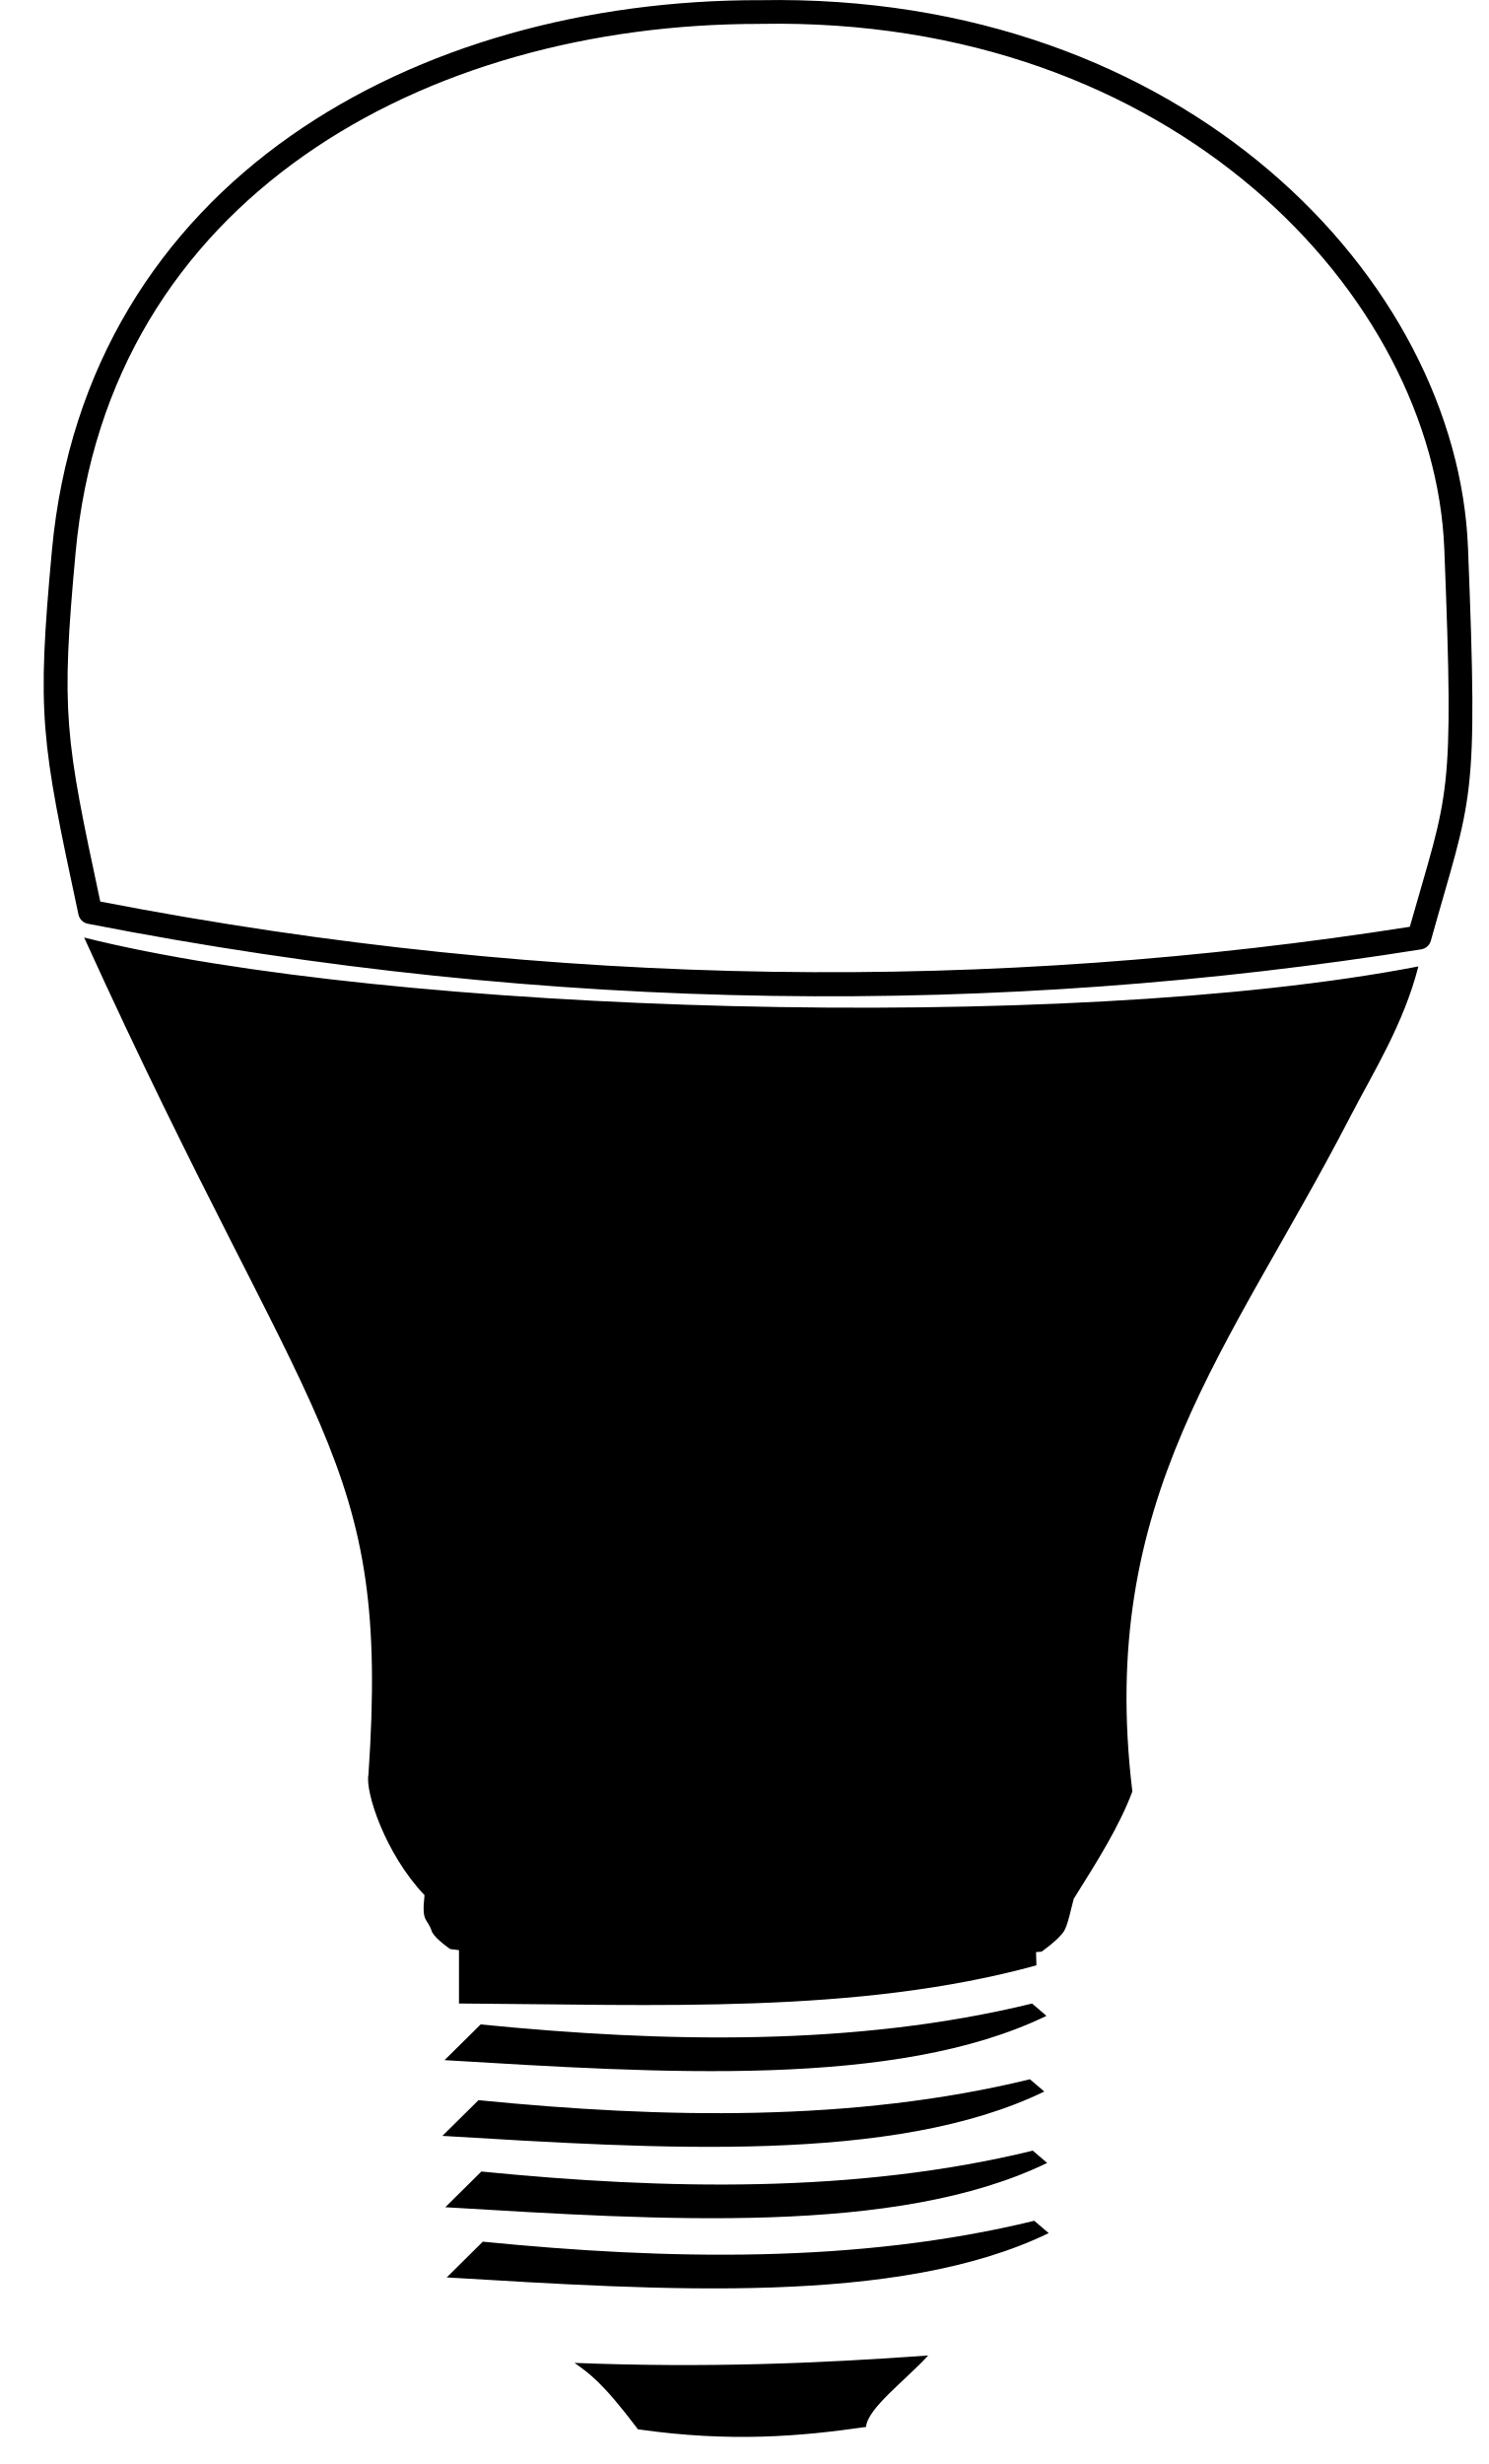
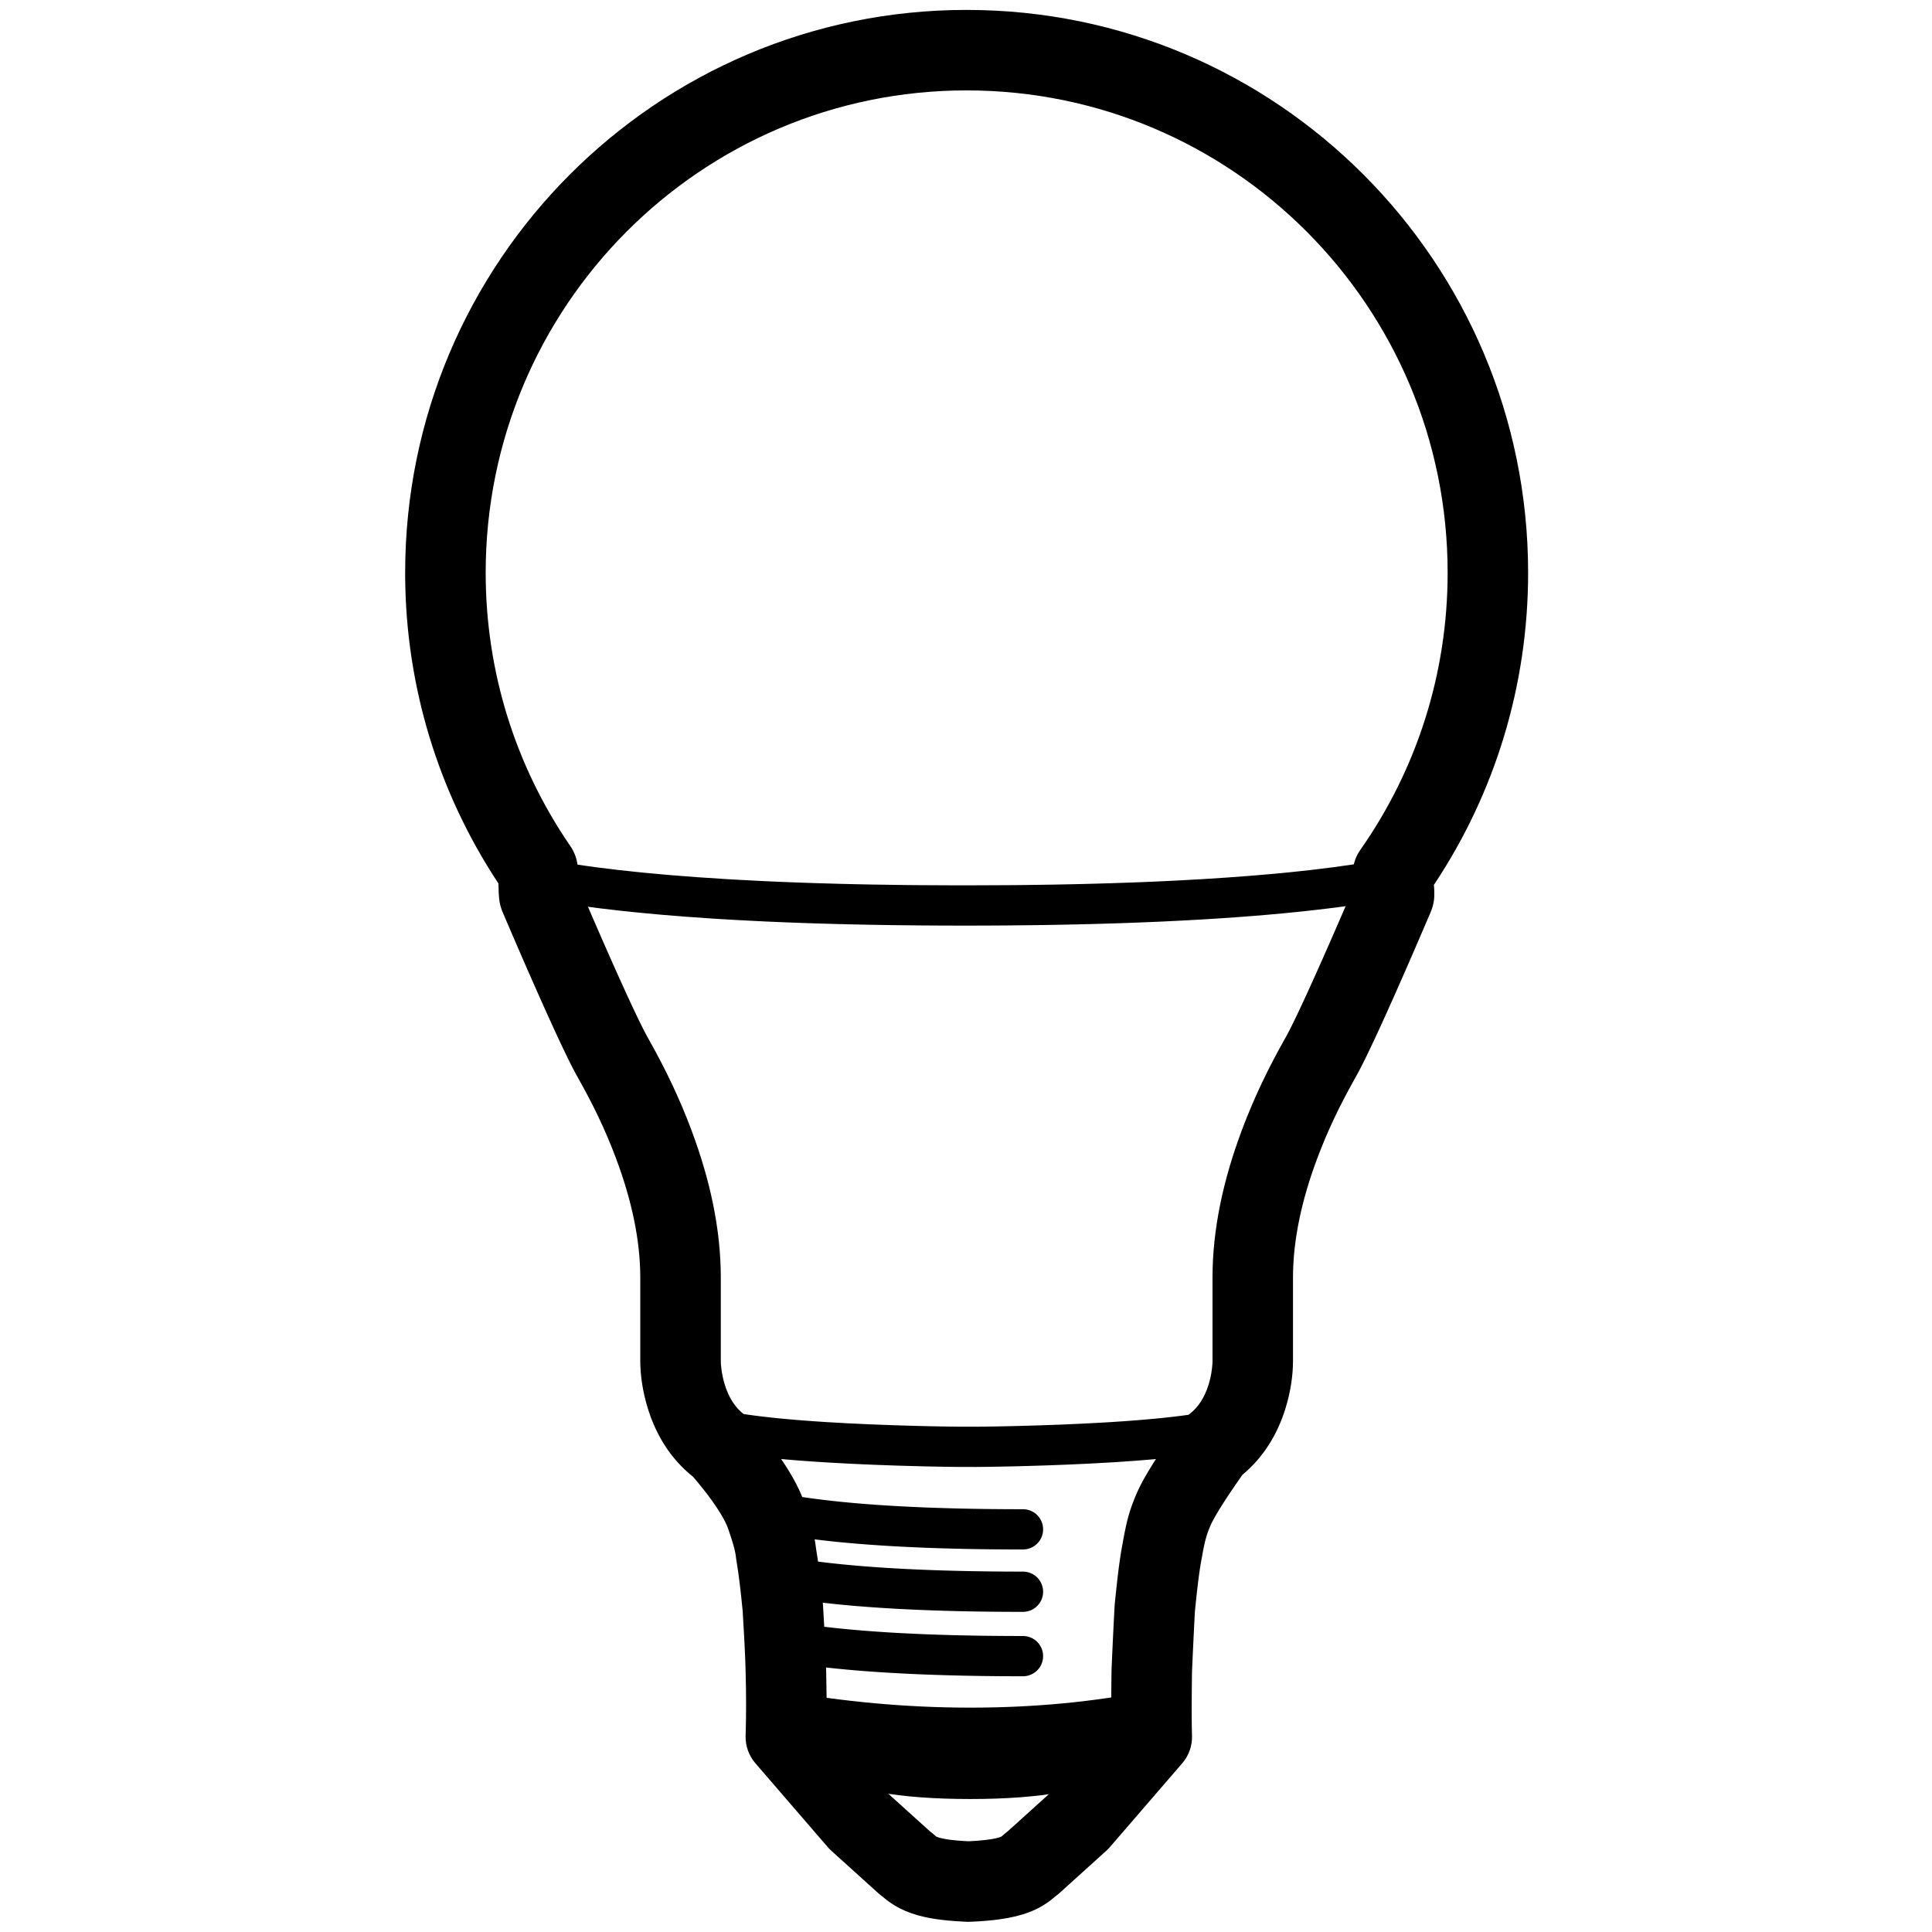
- <svg xmlns="http://www.w3.org/2000/svg" width="55px" height="91px" viewBox="0 0 55 91" version="1.1">
-   <defs />
-   <g id="Page-1" stroke="none" stroke-width="1" fill="none" fill-rule="evenodd">
-     <g id="noun_250927_cc" transform="translate(-22, 0)" fill-rule="nonzero" fill="#000000">
-       <path d="M50.065,0.006 C43.722,-0.001 37.521,1.654 32.725,5.027 C27.927,8.402 24.549,13.517 23.919,20.318 C23.353,26.434 23.514,27.316 24.898,33.776 C24.935,33.948 25.071,34.081 25.243,34.115 C42.511,37.493 58.992,37.529 74.499,35.061 C74.667,35.033 74.804,34.911 74.851,34.747 C76.38,29.27 76.606,29.842 76.225,20.234 C75.833,10.347 65.775,-0.285 50.076,0.007 L50.066,0.007 L50.065,0.006 Z M50.083,0.882 C65.385,0.593 74.979,10.951 75.349,20.268 C75.719,29.624 75.511,29.154 74.076,34.228 C58.837,36.622 42.658,36.576 25.704,33.296 C24.404,27.225 24.242,26.361 24.793,20.401 C25.4,13.844 28.612,8.992 33.229,5.745 C37.847,2.497 43.88,0.875 50.073,0.883 C50.076,0.882 50.079,0.882 50.082,0.881 L50.083,0.882 Z M25.108,34.625 C33.54,53.177 36.419,53.701 35.61,65.534 C35.48,66.171 36.227,68.464 37.681,69.992 C37.561,71.059 37.788,70.798 37.961,71.36 C38.118,71.635 38.628,71.982 38.628,71.982 C38.73,71.998 38.85,72.008 38.954,72.023 L38.954,73.993 C46.25,74.033 53.667,74.4 60.283,72.584 L60.269,72.094 C60.333,72.088 60.409,72.084 60.473,72.078 C60.473,72.078 61.096,71.646 61.305,71.316 C61.444,71.096 61.571,70.453 61.661,70.127 C62.574,68.673 63.348,67.437 63.827,66.163 C62.513,55.291 67.438,49.823 71.849,41.292 C72.72,39.607 73.837,37.852 74.392,35.692 C61.347,38.212 36.321,37.436 25.107,34.625 L25.108,34.625 Z M60.124,73.994 C53.596,75.587 46.547,75.44 39.754,74.766 L38.42,76.085 C46.385,76.561 55.098,77.144 60.654,74.449 L60.123,73.994 L60.124,73.994 Z M60.043,76.791 C53.516,78.384 46.468,78.237 39.675,77.563 L38.34,78.882 C46.305,79.358 55.018,79.939 60.574,77.244 L60.043,76.791 L60.043,76.791 Z M60.149,79.427 C53.622,81.021 46.574,80.872 39.781,80.198 L38.448,81.517 C46.412,81.993 55.124,82.576 60.68,79.881 L60.148,79.427 L60.149,79.427 Z M60.204,82.017 C53.676,83.611 46.627,83.464 39.834,82.789 L38.501,84.109 C46.465,84.585 55.181,85.168 60.737,82.473 L60.203,82.017 L60.204,82.017 Z M56.285,86.992 C52.282,87.283 48.072,87.457 43.222,87.266 C43.749,87.65 44.212,87.926 45.565,89.719 C48.98,90.206 51.559,89.982 53.99,89.631 C54.043,88.939 55.456,87.904 56.285,86.992 L56.285,86.992 Z" id="Shape" />
+ <svg xmlns="http://www.w3.org/2000/svg" height="960" viewBox="0 0 960 960" width="960">
+   <g fill="#000" fill-rule="evenodd">
+     <g fill-rule="nonzero">
+       <path d="m480.321 4.922c-154.1 0-279.001 125.226-279.001 279.675v1.716c.335 54.89 16.507 107.396 46.063 152.237l.294.443.088 3.407.043 1.129.056 1.03c.188 2.961.468 4.969 1.551 7.823l.14.358 1.624 3.823 3.147 7.339 2.811 6.513c.341.789.683 1.578 1.025 2.366l2.052 4.72 2.049 4.69 2.04 4.644 2.023 4.582 2.664 5.989 2.636 5.872 2.186 4.82 1.491 3.258 1.711 3.701 1.36 2.908 1.551 3.275 1.462 3.036.924 1.89.884 1.781.843 1.67.801 1.559.759 1.446.542 1.01.518.945.332.594c7.46 13.235 13.596 25.72 19.105 40.401 7.715 20.56 12.055 40.566 12.055 59.233v41.599c0 6.486 1.097 14.929 3.826 23.658l.221.697c4.107 12.754 11.102 24.05 21.686 32.642l.436.349.778.898.693.812.729.866c2.494 2.983 4.987 6.167 7.279 9.371 2.111 2.951 3.93 5.755 5.36 8.293.309.548.596 1.077.86 1.585l.379.744c.543 1.091.968 2.066 1.269 2.895l.253.731.585 1.729.518 1.56.347 1.069.413 1.303.359 1.177.31 1.067.266.973.118.456.21.861.136.608.121.584.107.566.096.555.113.734.101.741.128.974c.043.32.086.621.13.915l.136.865.165 1.005.249 1.596.243 1.644.298 2.144.236 1.803.237 1.898.239 2.006.243 2.128.441 4.062.401 3.872.168 1.66.767 13.44.177 3.408.169 3.554.074 1.695.098 2.452.083 2.355.067 2.274.019.742c.324 11.367.324 22.044.004 32.015-.161 5.017 1.57 9.91 4.85 13.71l36.015 41.725c.541.627 1.12 1.219 1.735 1.774l23.482 21.208.43.377c.435.371.886.723 1.351 1.055l.159.11.394.336c.425.359.854.709 1.286 1.049l.652.504.658.49c.552.403 1.111.792 1.679 1.167l.686.444c.921.583 1.868 1.132 2.845 1.647l.739.381c3.354 1.685 7.082 2.998 11.434 4.001l.977.218c.329.071.662.14.998.208l1.02.198c.344.064.691.127 1.042.188l1.065.178 1.089.169 1.113.159 1.138.15c.192.024.384.048.578.072l1.176.137 1.202.128 1.229.119 1.256.11 1.284.102 1.313.094c.221.015.444.03.667.044l1.357.082 1.387.074 1.418.066c.288.019.577.019.865.019h.335c.284 0 .568 0 .852-.018l1.43-.065 1.399-.073c.231-.013.46-.026.689-.04l1.355-.085c.223-.015.446-.03.667-.046l1.312-.098 1.284-.106 1.257-.115 1.23-.123 1.204-.132c.198-.023.396-.046.592-.07l1.165-.146 1.14-.155c11.47-1.625 19.166-4.704 25.714-9.928l.416-.336.365-.301.335-.282.487-.418.151-.103c.62-.443 1.215-.921 1.781-1.432l23.482-21.208c.614-.555 1.194-1.148 1.735-1.774l36.015-41.725c3.28-3.8 5.011-8.694 4.85-13.712l-.05-1.806-.049-2.539-.016-1.103-.028-2.973-.013-3.28 0-2.338.01-3.171.029-4.328.058-5.65.063-4.752.406-9.021.441-9.338.335-6.656.271-4.978.373-3.648.262-2.498.377-3.454.363-3.145.297-2.42.236-1.825.178-1.313.179-1.272.243-1.643.34-2.167.892-4.909.256-1.358.246-1.256.16-.786.235-1.11.155-.699.155-.67.156-.644.158-.621.161-.601.165-.585.169-.572.265-.841.185-.553.193-.552.202-.553.212-.558.223-.566.356-.87.385-.906c.045-.103.09-.207.136-.312l.168-.372.196-.411.223-.449.25-.485.276-.52.301-.553.325-.586.533-.937.584-1.003.417-.703.665-1.103.711-1.158.498-.8.94-1.488.499-.779.506-.784 1.053-1.615 1.1-1.664.497-.744c1.427-2.133 2.883-4.26 4.303-6.298l1.64-2.339.057-.045c10.452-8.686 17.317-20.032 21.294-32.799 2.708-8.695 3.774-17.031 3.774-23.551v-41.599c0-18.667 4.341-38.673 12.055-59.233 5.325-14.192 11.236-26.331 18.364-39.081l1.078-1.923.706-1.294.75-1.412.391-.75.607-1.179.846-1.672 1.117-2.249.941-1.926 1.234-2.562 1.033-2.173 1.348-2.867 1.41-3.033.876-1.898 1.817-3.971 1.903-4.199 2.67-5.947 1.67-3.747 1.005-2.265 2.025-4.586 2.041-4.647 2.05-4.692 2.053-4.72c.342-.788.684-1.577 1.025-2.366l3.917-9.087 3.518-8.233c.1-.236.195-.473.286-.713 1.321-3.48 1.556-6.048 1.471-9.353l-.025-.783-.018-.404-.047-.813c-.009-.138-.019-.277-.029-.419l-.075-.92.097-.144c30.273-45.506 46.721-99.016 46.721-154.949 0-154.448-124.901-279.675-278.999-279.675zm0 40c131.984 0 238.999 107.295 238.999 239.675 0 49.981-15.28 97.614-43.333 137.637-2.507 3.577-3.369 6.711-3.74 10.175-.151 1.417-.177 2.725-.132 4.116l.03.754.026.489.051.754.067.825.121 1.302.065.669-3.281 7.647-2.398 5.554-2.023 4.663-2.023 4.641-2.015 4.601-2.001 4.544-1.98 4.471-2.464 5.522-2.296 5.099-1.641 3.611-1.821 3.971-1.477 3.187-1.396 2.978-1.522 3.2-.615 1.278-1.163 2.383-.897 1.804-.669 1.321-.625 1.21-.439.833-.545 1.01-.378.681c-8.386 14.878-15.362 29.071-21.711 45.993-9.276 24.72-14.605 49.283-14.605 73.285l-.001 41.712-.011.431-.025.552c-.004.067-.008.137-.012.208-.05.817-.134 1.721-.258 2.687-.322 2.517-.866 5.12-1.659 7.664-1.952 6.268-5.097 11.264-9.553 14.631-.831.628-1.612 1.32-2.335 2.069l-.522.54c-.658.682-1.267 1.41-1.822 2.178l-1.864 2.619-.598.851-.795 1.136-1.611 2.324c-1.081 1.57-2.174 3.178-3.261 4.803l-.524.785c-.425.639-.842 1.27-1.252 1.893l-1.207 1.851-1.325 2.065-.906 1.436-.799 1.284-.768 1.252-.736 1.22-.705 1.189-.674 1.158c-.11.191-.218.38-.325.568l-.626 1.114c-.102.183-.202.365-.301.546l-.579 1.071c-.844 1.585-1.582 3.075-2.211 4.48l-.427.975-.426.997-.405.969-.385.945c-.063.156-.124.31-.185.464l-.357.915c-.058.151-.115.302-.172.452l-.332.894c-.054.148-.107.296-.16.443l-.31.88c-.101.292-.199.584-.296.876l-.284.875-.272.877-.262.883c-.043.148-.085.296-.128.445l-.249.899c-.082.302-.162.606-.242.914l-.236.933-.231.955-.227.98-.225 1.009-.223 1.042-.223 1.078-.224 1.118-.226 1.161-.345 1.831-.478 2.626-.388 2.147-.088.474-.187 1.141-.218 1.384-.282 1.872-.274 1.918-.268 1.979-.265 2.058-.264 2.152-.332 2.847-.27 2.424-.277 2.571-.507 4.903-.152 1.505c-.028.28-.05.561-.066.842l-.298 5.434-.334 6.614-.503 10.661-.383 8.554-.011.293-.061 4.271-.062 5.605-.028 3.497-.02 4.101-.003 1.556-0 2.396.008 2.46.01 1.651.007.928-30.201 34.987-21.336 19.272-.44.321c-.444.335-.874.688-1.289 1.059l-.551.49-.429.372-.306.249-.068.043-.146.071-.19.08c-.036.014-.073.029-.113.044l-.266.095-.323.104-.385.114-.233.065-.256.068-.539.133c-.093.022-.188.044-.284.065l-.595.128c-.102.021-.206.042-.312.063l-.652.122c-.112.02-.225.04-.34.06l-.71.116c-.122.019-.245.038-.37.057l-.769.11-.809.106-.85.101c-.145.016-.292.033-.44.049l-.912.094c-.155.015-.313.03-.471.045l-.975.086-1.017.081-1.06.076-1.104.07-1.148.064-1.051.051-1.491-.077-1.061-.063-1.02-.068-.981-.073-.941-.078-.902-.083-.864-.087c-.141-.015-.28-.03-.418-.045l-.807-.093-.77-.097-.733-.101-.697-.105-.661-.109c-.107-.018-.213-.037-.317-.056l-.608-.114-.574-.117c-.093-.02-.184-.04-.274-.06l-.523-.121c-.084-.02-.167-.041-.249-.062l-.472-.126-.44-.128-.533-.169-.245-.083c-.249-.091-.386-.167-.59-.33l-.313-.266-.405-.355-.455-.406-.42-.365c-.283-.239-.573-.471-.869-.694l-.446-.327-21.33-19.265-30.162-34.945.02-1.285c.103-7.45.052-15.191-.152-23.199l-.097-3.612-.05-1.637-.057-1.673-.136-3.473-.121-2.732-.187-3.838-.423-7.77-.513-8.847c-.016-.28-.038-.561-.066-.84l-.445-4.369-.283-2.691-.41-3.744-.2-1.755-.265-2.234-.264-2.128-.199-1.536-.268-1.981-.274-1.919-.282-1.873-.218-1.385-.219-1.338-.061-.423-.098-.751c-.044-.343-.09-.684-.138-1.023l-.098-.676-.103-.673-.166-1.01-.12-.676-.127-.68-.206-1.032-.148-.699-.158-.711-.168-.724-.179-.739-.19-.756-.202-.775-.215-.796-.228-.819-.242-.844-.256-.871-.412-1.362-.448-1.434-.319-.999-.512-1.568-.746-2.231-.402-1.18c-1.359-3.97-3.249-8.007-5.603-12.184-2.197-3.898-4.778-7.877-7.671-11.921-2.928-4.094-6.028-8.052-9.127-11.758l-.801-.953-1.146-1.342-1.261-1.447-.999-1.12-.096-.106c-.583-.639-1.207-1.239-1.869-1.797l-.431-.364-.417-.343-.426-.331c-4.456-3.367-7.625-8.405-9.604-14.738-.804-2.573-1.359-5.205-1.689-7.746-.106-.813-.183-1.581-.236-2.289l-.041-.624-.026-.546-.011-.416-.001-41.704c0-24.003-5.329-48.565-14.605-73.285-6.157-16.409-12.903-30.252-20.952-44.641l-1.008-1.797-.396-.725-.569-1.068-.614-1.182-.83-1.635-.897-1.805-1.163-2.383-1.471-3.071-1.589-3.371-1.701-3.659-2.074-4.518-1.922-4.233-2.017-4.482-1.495-3.346-.969-2.177-1.978-4.466-2-4.541-2.014-4.599-2.022-4.64-2.023-4.663-3.508-8.134-2.614-6.103-.064-2.551-.037-1.115c-.007-.179-.014-.356-.021-.529l-.049-1.011c-.064-1.146-.149-2.19-.273-3.241-.518-4.418-1.353-7.724-4.085-11.711-27.131-39.601-41.871-86.434-41.871-135.527 0-132.381 107.015-239.675 239.001-239.675z" />
+       <path d="m692.377 426.113c5.418-1.073 10.679 2.448 11.753 7.866s-2.448 10.679-7.866 11.753c-27.729 5.494-66.442 9.768-117.854 12.133l-4.857.216c-2.447.105-4.922.206-7.426.303l-5.044.188-5.12.176-5.196.164c-.872.026-1.748.052-2.626.078l-5.31.146c-.891.023-1.786.046-2.684.069l-5.425.128-5.502.116-5.58.104c-1.873.032-3.759.063-5.657.091l-5.735.078c-3.85.048-7.751.088-11.706.119l-5.971.04c-1.002.006-2.007.011-3.015.015l-6.09.02c-1.022.002-2.047.004-3.075.005l-3.095.002c-2.069 0-4.125-.002-6.167-.007l-6.087-.02c-1.008-.004-2.013-.009-3.014-.015l-5.968-.04c-2.964-.023-5.899-.051-8.805-.084l-5.772-.072c-3.822-.052-7.592-.113-11.31-.182l-5.538-.11-5.461-.122-5.384-.134c-.891-.023-1.779-.047-2.664-.072l-5.27-.152-5.194-.164-5.118-.176c-.847-.03-1.69-.061-2.531-.092l-5.005-.193-4.93-.205c-1.631-.07-3.249-.142-4.855-.216l-4.781-.227c-6.325-.31-12.453-.65-18.388-1.018l-4.414-.281c-8.026-.525-15.687-1.102-22.992-1.729l-3.949-.347c-25.439-2.284-46.416-5.177-63.319-8.523-5.418-1.072-8.94-6.334-7.868-11.751 1.072-5.418 6.334-8.94 11.751-7.868 23.059 4.564 54.269 8.282 94.698 10.704l4.447.259c4.484.254 9.078.492 13.783.714l4.743.217c.797.035 1.596.07 2.399.104l4.855.2c1.631.065 3.274.128 4.93.189l5.005.178 5.081.166c3.413.107 6.876.207 10.391.298l5.31.131c1.783.042 3.579.082 5.387.12l5.465.108c5.503.101 11.123.185 16.861.249l5.777.058c6.786.06 13.732.095 20.842.103l3.057.002c8.183-0 16.152-.035 23.911-.105l5.78-.058c4.784-.054 9.485-.121 14.106-.2l5.506-.102c.911-.018 1.819-.036 2.724-.055l5.39-.12c.892-.021 1.78-.042 2.666-.064l5.274-.137c2.618-.072 5.207-.148 7.768-.228l5.083-.167 5.007-.178 4.932-.189c.816-.032 1.628-.065 2.438-.099l4.819-.206c2.391-.106 4.754-.215 7.088-.329l4.633-.233c16.085-.834 30.81-1.863 44.235-3.062l3.8-.347c.628-.059 1.252-.118 1.874-.177l3.695-.361c2.44-.244 4.833-.493 7.18-.748l3.486-.387c16.106-1.827 29.955-3.932 41.69-6.257z" />
+       <path d="m334.904 699.522c2.93-4.567 8.952-5.951 13.57-3.17l.246.153c.988.634 2.011 1.229 3.076 1.787.722.378 1.633.752 2.724 1.119l.613.2.648.199.683.197.718.196c.122.033.246.065.372.098l.769.194c.131.032.263.064.397.097l.819.192.853.191.886.189.918.188.95.186.982.185 1.014.183 1.045.182 1.076.18 1.671.267 1.152.176 1.181.174 1.211.172 1.24.17 1.913.252 1.976.247 2.038.243 2.099.238 2.159.233 2.218.229 3.046.297 2.35.217 2.405.212 3.29.274 2.528.199 2.579.193 2.629.188 3.581.241 2.741.174c13.715.847 28.382 1.444 43.105 1.833l3.685.093 4.238.096 3.058.062 5.778.099 6.533.078 7.612-.002 4.155-.046 4.904-.075 3.955-.073 4.148-.088 3.228-.077c14.726-.365 29.449-.936 43.273-1.753l3.349-.204 1.822-.116 3.581-.241 2.629-.188 2.579-.193 2.528-.199 3.29-.274 2.405-.212 2.35-.217 2.294-.222 2.237-.227 2.179-.232 1.42-.157 1.393-.159 2.038-.243 1.976-.247 1.913-.252 1.24-.17 1.211-.172 1.181-.174 1.716-.264 1.106-.178 1.076-.18 1.556-.273.998-.184.966-.186.934-.187.902-.189.869-.19.836-.191c.137-.032.272-.064.406-.096l.786-.194.752-.195c.122-.033.244-.065.363-.098l.7-.197c.228-.066.45-.132.666-.198l.631-.199c1.226-.4 2.239-.807 3.027-1.22.85-.445 1.675-.915 2.477-1.41l.597-.376c4.648-2.982 10.834-1.631 13.817 3.017s1.631 10.834-3.017 13.817c-1.479.949-3.009 1.839-4.591 2.668-1.838.963-4.092 1.855-6.753 2.682l-.902.273c-.153.045-.307.09-.462.135l-.947.266-.977.262-1.007.257c-.17.042-.342.085-.515.127l-1.052.25c-.178.041-.357.083-.537.124l-1.096.244c-.185.04-.371.08-.559.12l-1.14.237-1.17.233c-.197.038-.396.077-.596.115l-1.214.227-1.243.223-1.272.218-1.301.214-1.33.21c-.224.035-.449.069-.676.104l-1.373.205-1.402.201-1.431.197-2.2.289-2.264.28-1.545.182-2.37.267-2.433.259-1.657.169-2.538.247-1.727.161-2.643.235-1.796.153-2.746.224-1.865.146-2.849.213-2.91.207-3.975.267-3.052.193c-13.974.863-28.865 1.469-43.803 1.864l-4.829.12-5.284.114-4.981.09-4.574.067-4.037.042-8.096-.004-3.492-.038-4.574-.067-4.981-.09-4.205-.09-3.272-.078c-14.941-.37-29.886-.949-43.964-1.782l-4.517-.278-3.012-.197-1.974-.135-2.91-.207-2.849-.213-2.787-.22-2.726-.226-2.663-.233-1.741-.159-2.559-.245-1.671-.167-2.454-.257-1.601-.176-2.349-.27-2.285-.278c-.25-.031-.5-.063-.747-.094l-1.474-.191-1.445-.195-1.416-.199-1.388-.203-1.359-.207-1.33-.21-1.301-.214c-.214-.036-.428-.072-.64-.109l-1.257-.22-1.228-.225-1.199-.229-1.17-.233-1.14-.237c-.188-.04-.374-.08-.559-.12l-1.096-.244-1.066-.248-1.037-.253c-.17-.042-.339-.085-.507-.128l-.992-.259-.962-.264-.932-.269-.902-.273-.872-.278c-.286-.094-.566-.188-.842-.283l-.811-.288c-1.592-.581-3.002-1.191-4.227-1.833-1.584-.83-3.114-1.72-4.593-2.669-4.648-2.982-5.999-9.168-3.017-13.817z" />
    </g>
+     <path d="m387.372 839.922c-7.393 36 24.186 54 94.737 54s100.618-18 90.201-54c-28.502 5.729-58.526 8.593-90.072 8.593s-63.168-2.864-94.866-8.593z" />
+     <path d="m376.495 750.061c1.028-5.426 6.26-8.992 11.686-7.964l1.661.309c.279.051.56.102.842.152l1.707.299c.287.049.575.099.865.147l1.752.29 1.783.284 1.813.278 1.843.272c.62.09 1.244.178 1.874.265l1.904.259 1.934.253 1.965.247 1.995.241 2.025.235c.34.039.681.077 1.024.115l2.071.225c.348.037.697.074 1.047.11l2.116.216 2.147.21c.36.034.722.069 1.085.103l2.192.2 2.222.194 2.252.188 2.283.182 2.313.176 2.343.169 2.373.163 2.404.157 2.434.151 2.464.144 2.494.138 2.524.132 3.843.186 2.6.116 2.63.11 2.66.104 2.69.097 4.092.134 4.16.12 2.811.072 2.841.066 2.871.06 2.901.054 2.931.047 2.961.041 2.991.035 4.543.04 3.066.019 4.656.017c1.042.002 2.089.003 3.141.003 5.523 0 10 4.477 10 10 0 5.523-4.477 10-10 10l-1.609-.001-3.195-.006-3.165-.013-3.135-.019-3.105-.026-3.075-.032-3.045-.039-3.015-.045-2.985-.052-2.955-.059-2.925-.065-2.895-.072-4.286-.12-2.82-.088-2.79-.094-2.76-.101-2.73-.107-2.7-.114-2.67-.121-2.641-.127-2.611-.134-2.581-.14-2.551-.147-2.521-.153-2.491-.16-2.461-.166c-.408-.028-.814-.057-1.22-.086l-2.417-.176c-.4-.03-.799-.06-1.197-.091l-2.372-.186-2.342-.193-2.312-.199-2.283-.206-2.253-.213-2.223-.219-2.193-.226c-.363-.038-.725-.077-1.086-.115l-2.149-.236-2.119-.242c-.351-.041-.7-.082-1.048-.124l-2.074-.252c-1.03-.128-2.048-.258-3.056-.391l-2-.269c-.331-.045-.661-.091-.989-.137l-1.956-.279-1.926-.285c-.319-.048-.636-.096-.952-.145l-1.881-.295c-.311-.05-.621-.1-.93-.15l-1.837-.305c-.304-.051-.606-.103-.907-.155l-1.792-.315c-.296-.053-.591-.106-.885-.16l-1.748-.325c-5.426-1.028-8.992-6.26-7.964-11.686z" fill-rule="nonzero" />
+     <path d="m376.495 781.061c1.028-5.426 6.26-8.992 11.686-7.964l1.661.309c.279.051.56.102.842.152l1.707.299c.287.049.575.099.865.147l1.752.29 1.783.284 1.813.278 1.843.272c.62.09 1.244.178 1.874.265l1.904.259 1.934.253 1.965.247 1.995.241 2.025.235c.34.039.681.077 1.024.115l2.071.225c.348.037.697.074 1.047.11l2.116.216 2.147.21c.36.034.722.069 1.085.103l2.192.2 2.222.194 2.252.188 2.283.182 2.313.176 2.343.169 2.373.163 2.404.157 2.434.151 2.464.144 2.494.138 2.524.132 3.843.186 2.6.116 2.63.11 2.66.104 2.69.097 4.092.134 4.16.12 2.811.072 2.841.066 2.871.06 2.901.054 2.931.047 2.961.041 2.991.035 4.543.04 3.066.019 4.656.017c1.042.002 2.089.003 3.141.003 5.523 0 10 4.477 10 10 0 5.523-4.477 10-10 10l-1.609-.001-3.195-.006-3.165-.013-3.135-.019-3.105-.026-3.075-.032-3.045-.039-3.015-.045-2.985-.052-2.955-.059-2.925-.065-2.895-.072-4.286-.12-2.82-.088-2.79-.094-2.76-.101-2.73-.107-2.7-.114-2.67-.121-2.641-.127-2.611-.134-2.581-.14-2.551-.147-2.521-.153-2.491-.16-2.461-.166c-.408-.028-.814-.057-1.22-.086l-2.417-.176c-.4-.03-.799-.06-1.197-.091l-2.372-.186-2.342-.193-2.312-.199-2.283-.206-2.253-.213-2.223-.219-2.193-.226c-.363-.038-.725-.077-1.086-.115l-2.149-.236-2.119-.242c-.351-.041-.7-.082-1.048-.124l-2.074-.252c-1.03-.128-2.048-.258-3.056-.391l-2-.269c-.331-.045-.661-.091-.989-.137l-1.956-.279-1.926-.285c-.319-.048-.636-.096-.952-.145l-1.881-.295c-.311-.05-.621-.1-.93-.15l-1.837-.305c-.304-.051-.606-.103-.907-.155l-1.792-.315c-.296-.053-.591-.106-.885-.16l-1.748-.325c-5.426-1.028-8.992-6.26-7.964-11.686z" fill-rule="nonzero" />
+     <path d="m376.495 813.061c1.028-5.426 6.26-8.992 11.686-7.964l1.661.309c.279.051.56.102.842.152l1.707.299c.287.049.575.099.865.147l1.752.29 1.783.284 1.813.278 1.843.272c.62.09 1.244.178 1.874.265l1.904.259 1.934.253 1.965.247 1.995.241 2.025.235c.34.039.681.077 1.024.115l2.071.225c.348.037.697.074 1.047.11l2.116.216 2.147.21c.36.034.722.069 1.085.103l2.192.2 2.222.194 2.252.188 2.283.182 2.313.176 2.343.169 2.373.163 2.404.157 2.434.151 2.464.144 2.494.138 2.524.132 3.843.186 2.6.116 2.63.11 2.66.104 2.69.097 4.092.134 4.16.12 2.811.072 2.841.066 2.871.06 2.901.054 2.931.047 2.961.041 2.991.035 4.543.04 3.066.019 4.656.017c1.042.002 2.089.003 3.141.003 5.523 0 10 4.477 10 10 0 5.523-4.477 10-10 10l-1.609-.001-3.195-.006-3.165-.013-3.135-.019-3.105-.026-3.075-.032-3.045-.039-3.015-.045-2.985-.052-2.955-.059-2.925-.065-2.895-.072-4.286-.12-2.82-.088-2.79-.094-2.76-.101-2.73-.107-2.7-.114-2.67-.121-2.641-.127-2.611-.134-2.581-.14-2.551-.147-2.521-.153-2.491-.16-2.461-.166c-.408-.028-.814-.057-1.22-.086l-2.417-.176c-.4-.03-.799-.06-1.197-.091l-2.372-.186-2.342-.193-2.312-.199-2.283-.206-2.253-.213-2.223-.219-2.193-.226c-.363-.038-.725-.077-1.086-.115l-2.149-.236-2.119-.242c-.351-.041-.7-.082-1.048-.124l-2.074-.252c-1.03-.128-2.048-.258-3.056-.391l-2-.269c-.331-.045-.661-.091-.989-.137l-1.956-.279-1.926-.285c-.319-.048-.636-.096-.952-.145l-1.881-.295c-.311-.05-.621-.1-.93-.15l-1.837-.305c-.304-.051-.606-.103-.907-.155l-1.792-.315c-.296-.053-.591-.106-.885-.16l-1.748-.325c-5.426-1.028-8.992-6.26-7.964-11.686z" fill-rule="nonzero" />
  </g>
</svg>
